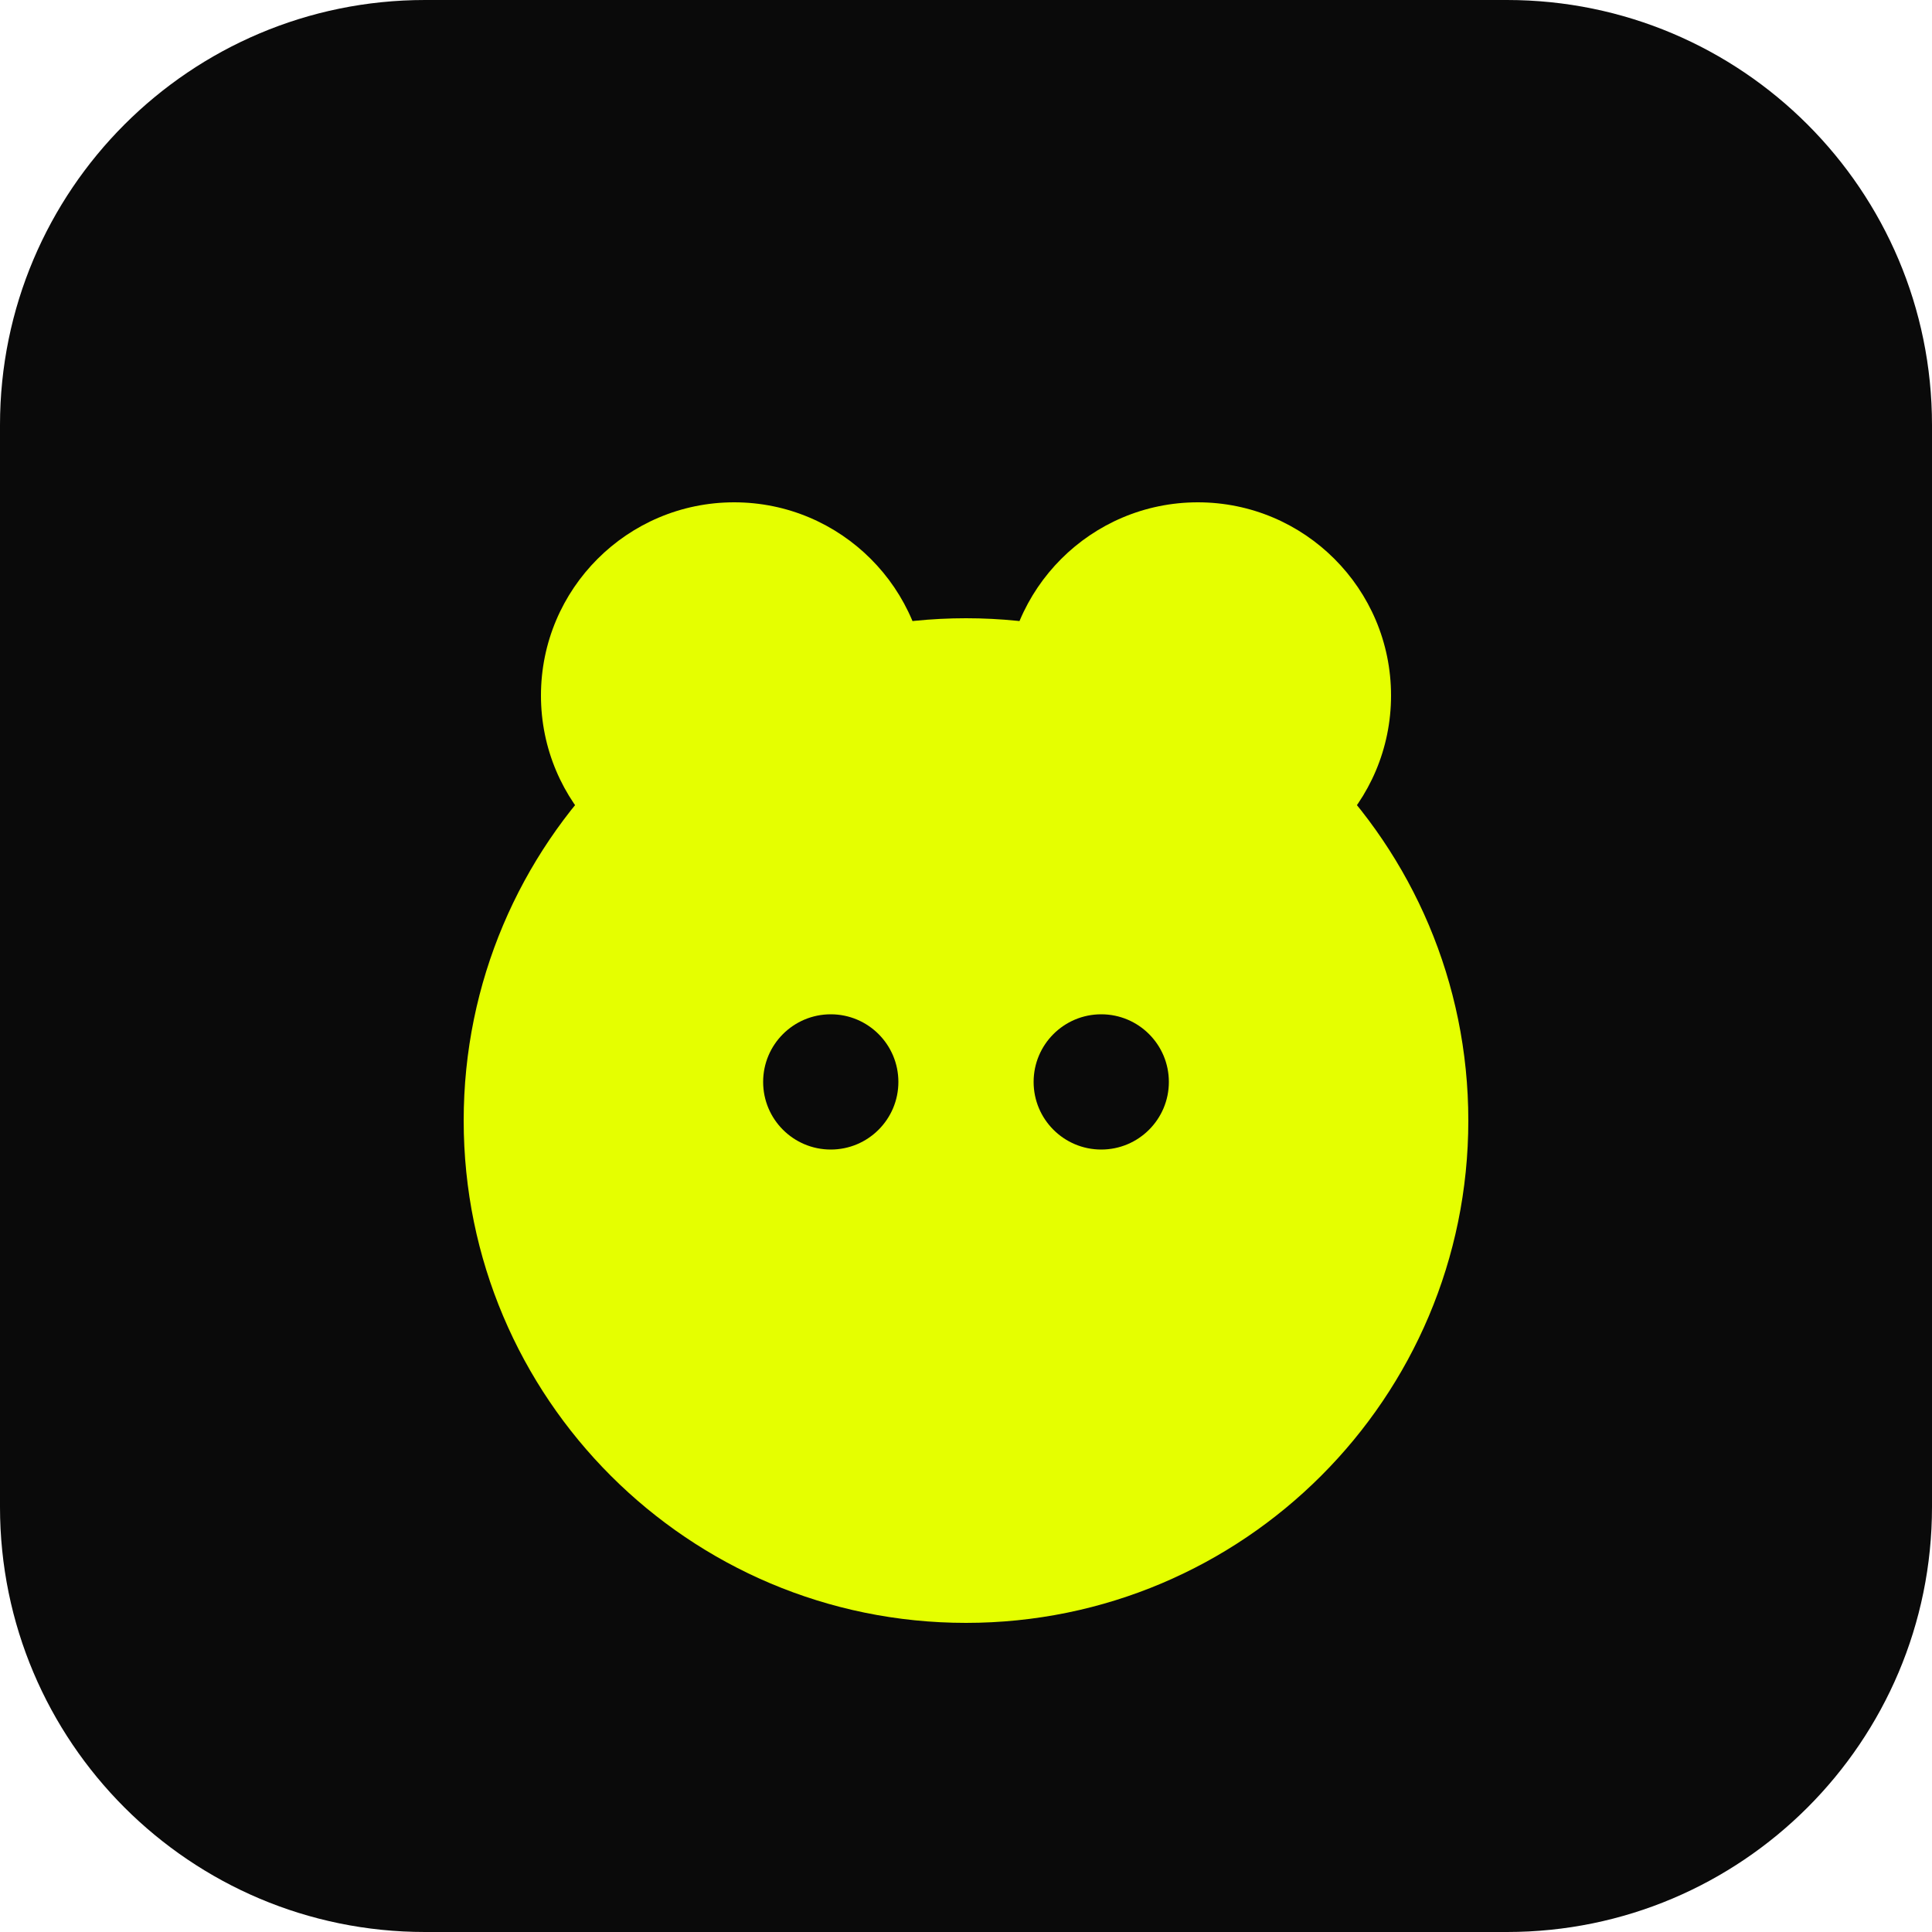
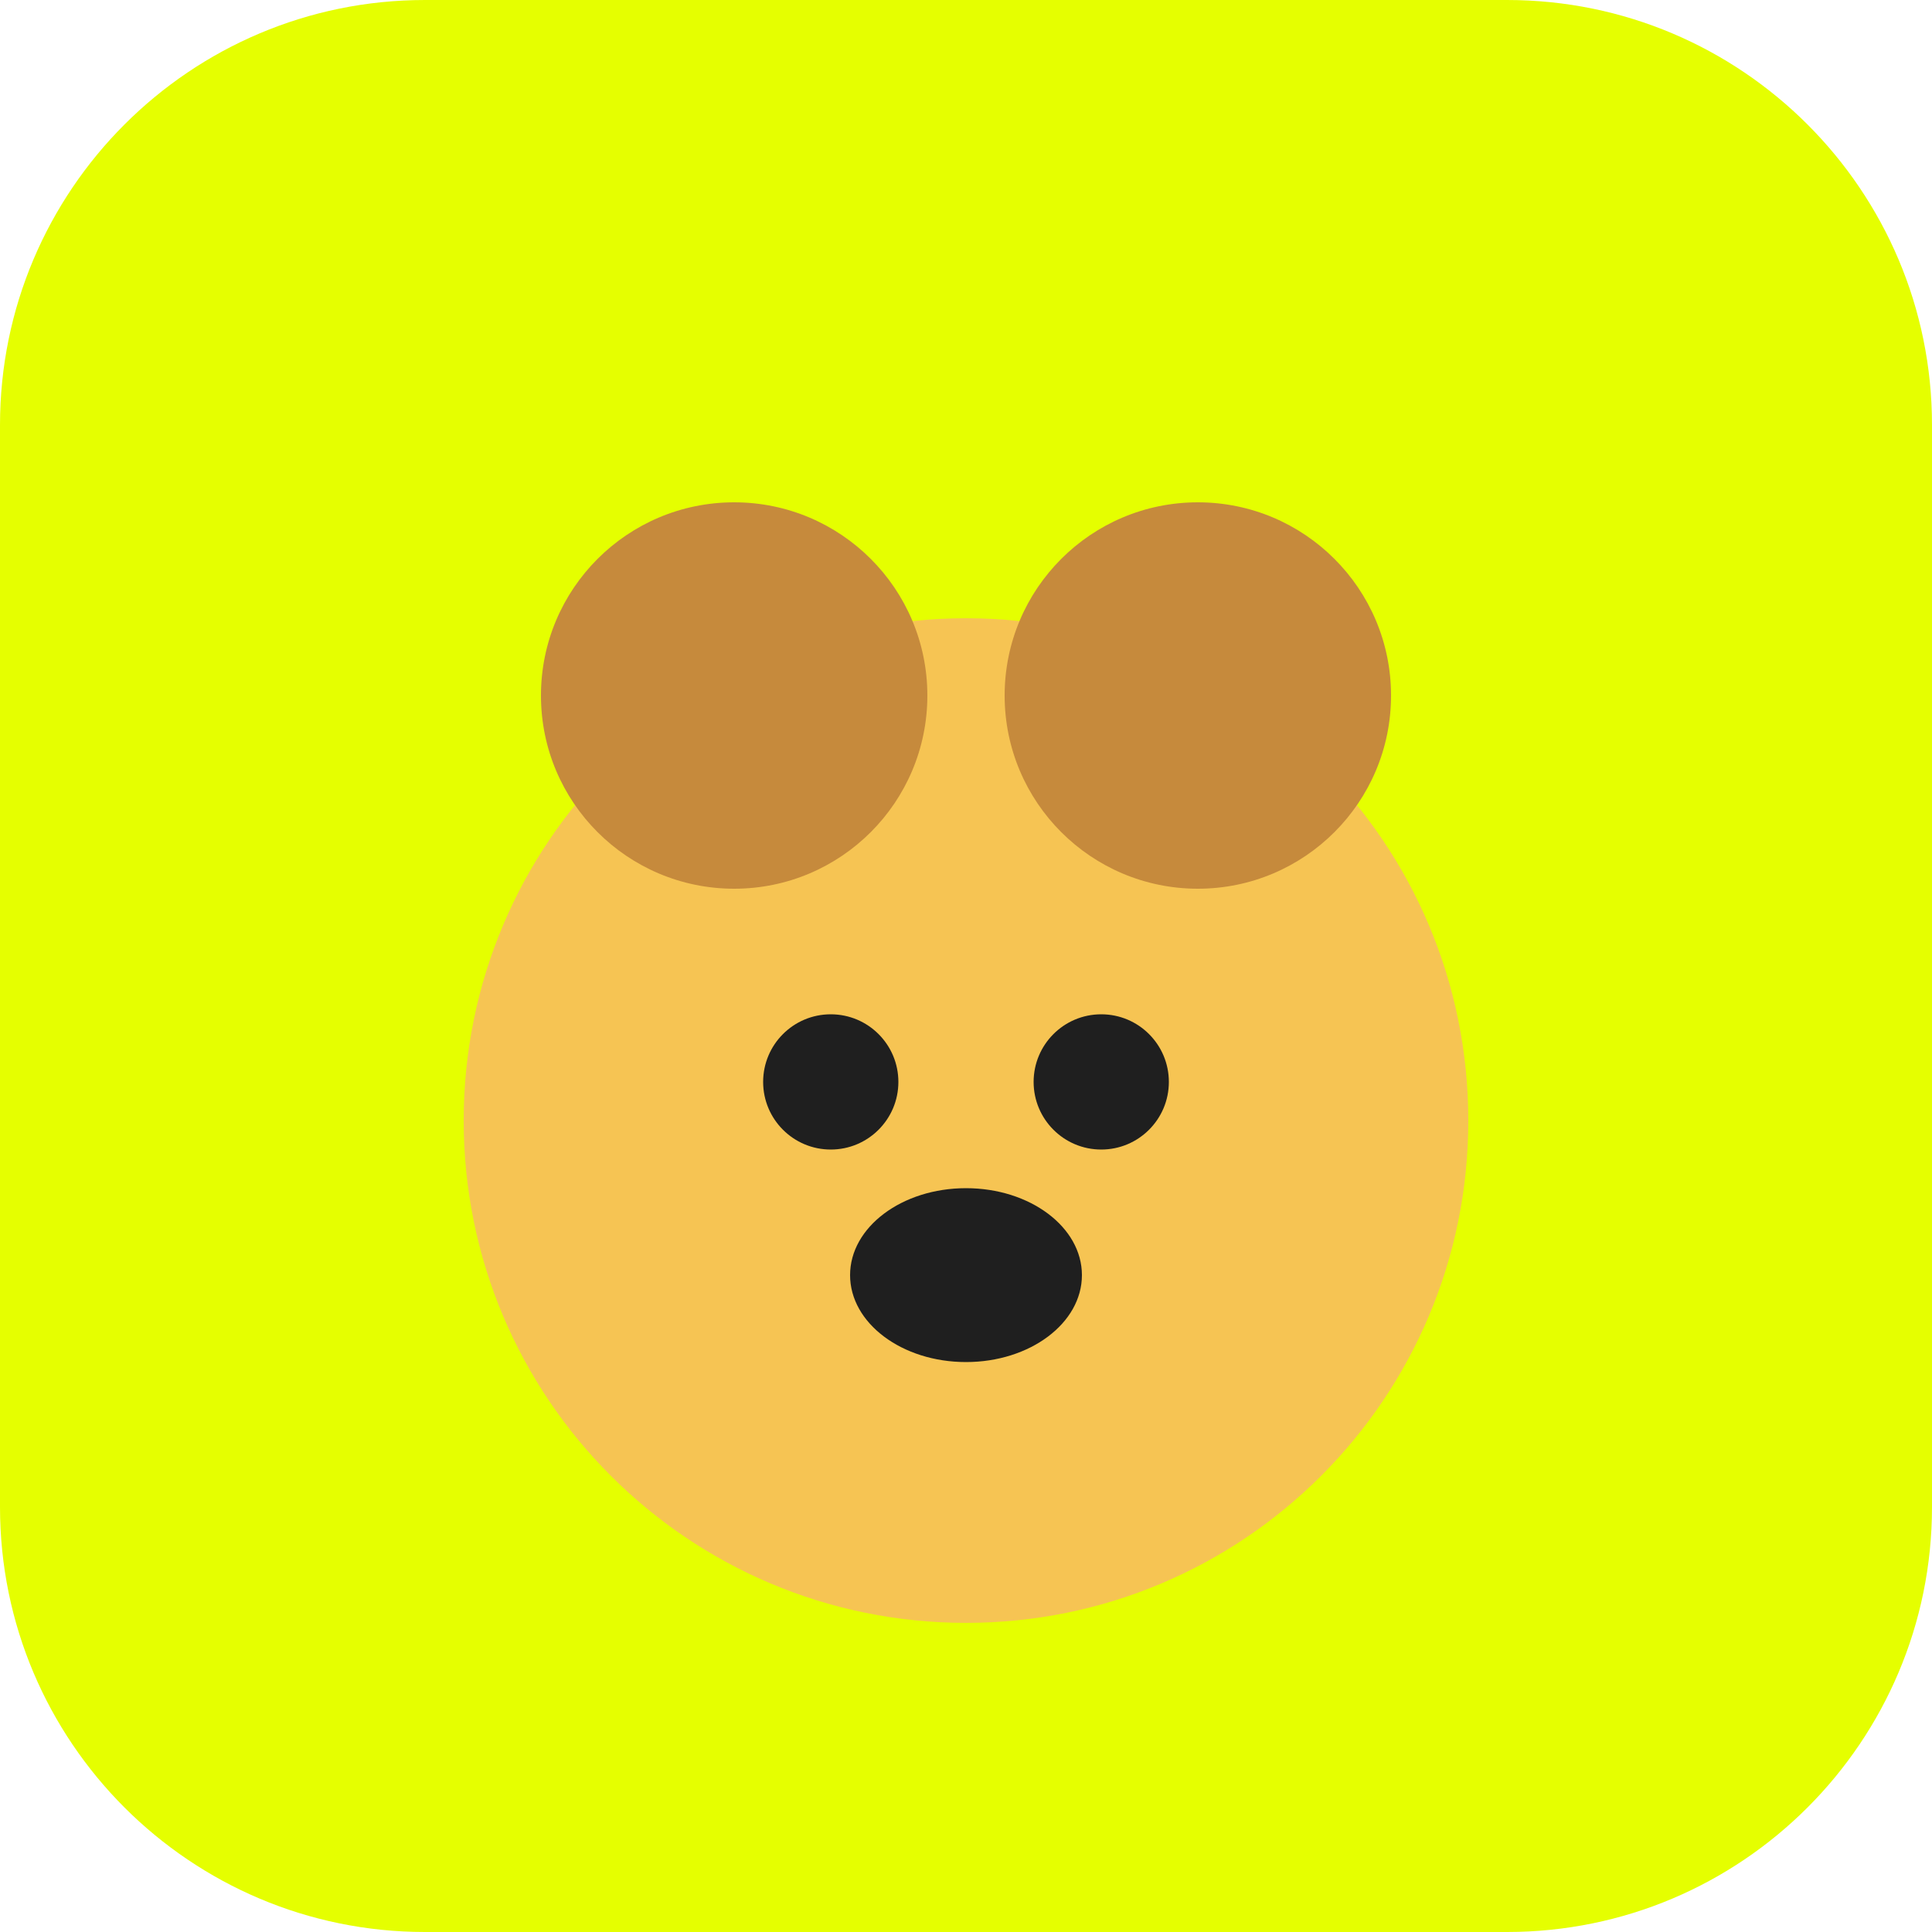
<svg xmlns="http://www.w3.org/2000/svg" viewBox="0 0 100 100">
-   <rect width="100" height="100" rx="22" fill="#0A0A0A" />
-   <circle cx="50" cy="58" r="26" fill="#E5FF00" />
-   <circle cx="38" cy="36" r="10" fill="#E5FF00" />
-   <circle cx="62" cy="36" r="10" fill="#E5FF00" />
-   <circle cx="43" cy="56" r="3.5" fill="#0A0A0A" />
-   <circle cx="57" cy="56" r="3.5" fill="#0A0A0A" />
+   <rect width="100" height="100" rx="22" fill="#E5FF00" />
+   <circle cx="50" cy="58" r="26" fill="#F6C453" />
+   <circle cx="38" cy="36" r="10" fill="#C68A3C" />
+   <circle cx="62" cy="36" r="10" fill="#C68A3C" />
+   <circle cx="43" cy="56" r="3.5" fill="#1F1F1F" />
+   <circle cx="57" cy="56" r="3.5" fill="#1F1F1F" />
+   <ellipse cx="50" cy="66" rx="6" ry="4.5" fill="#1F1F1F" />
</svg>
